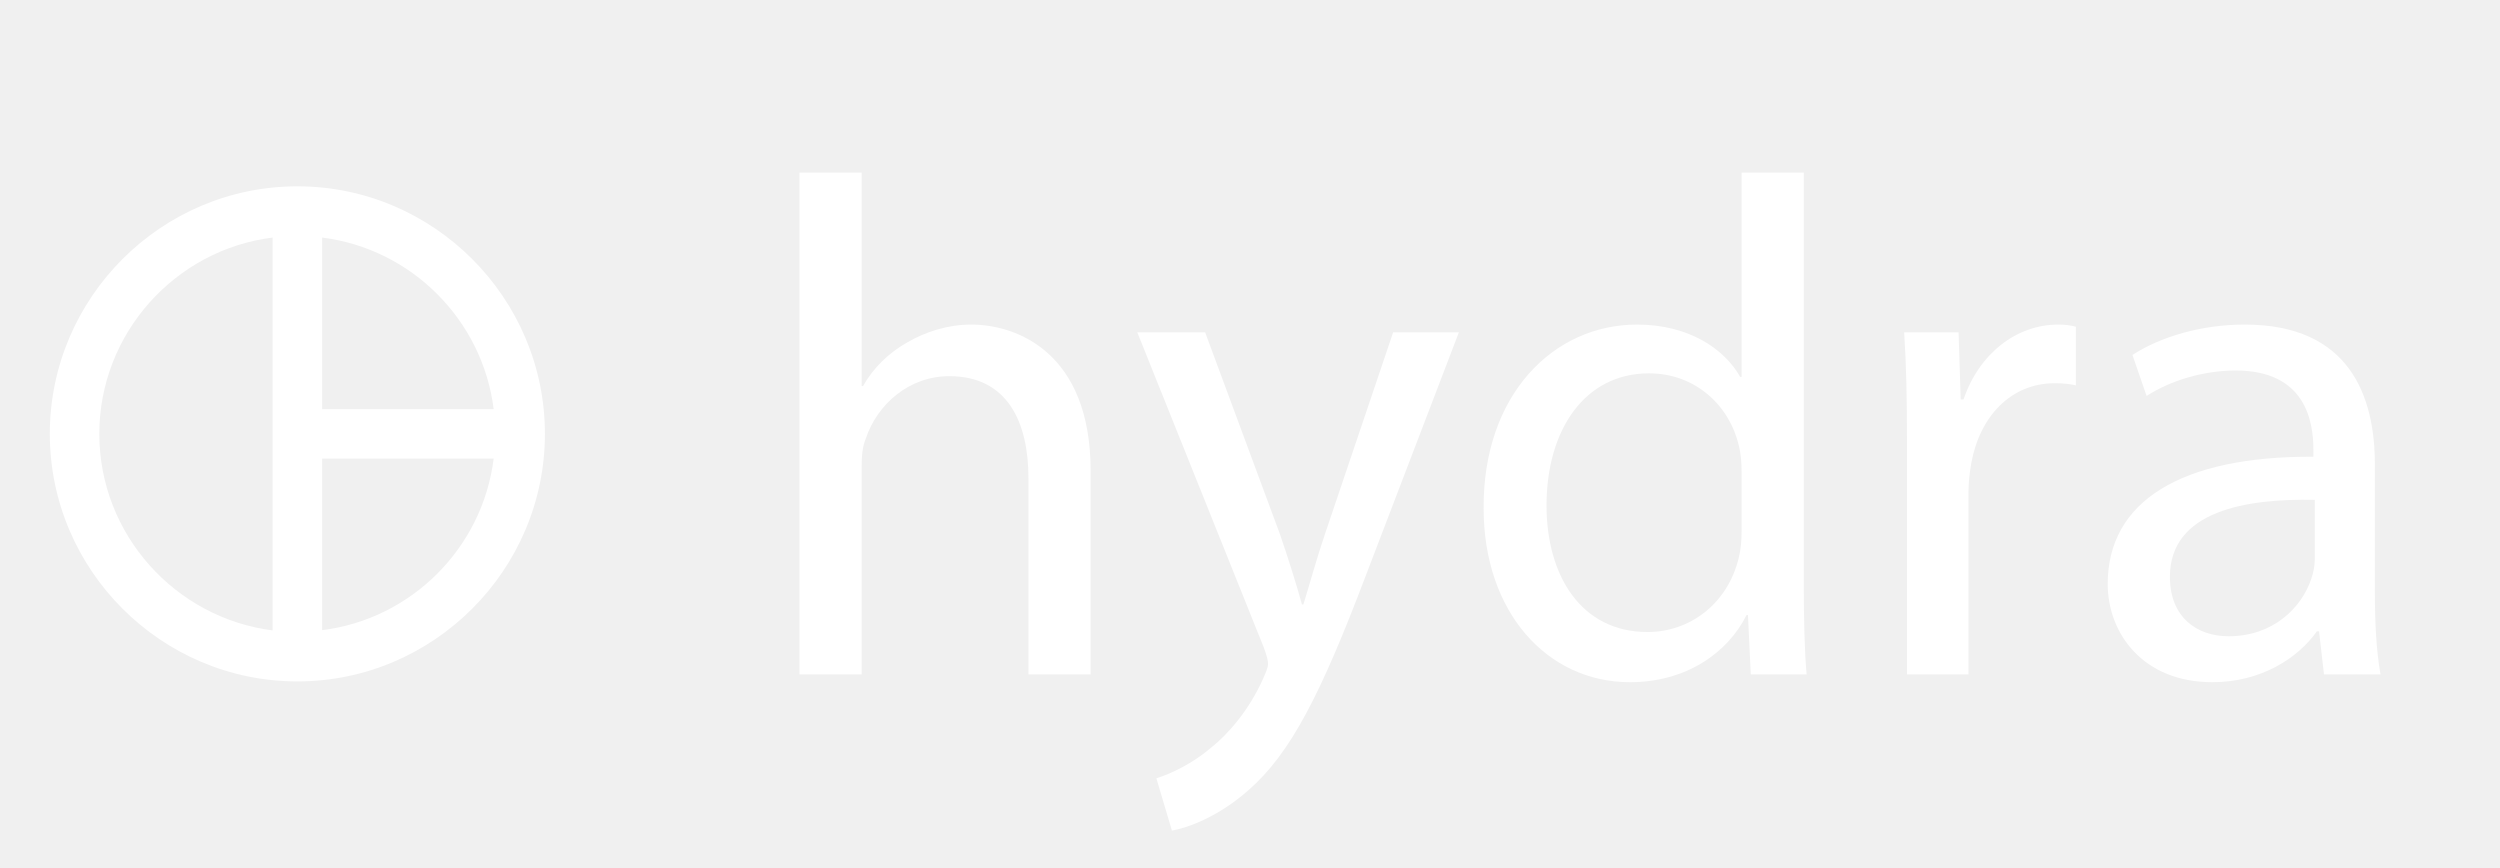
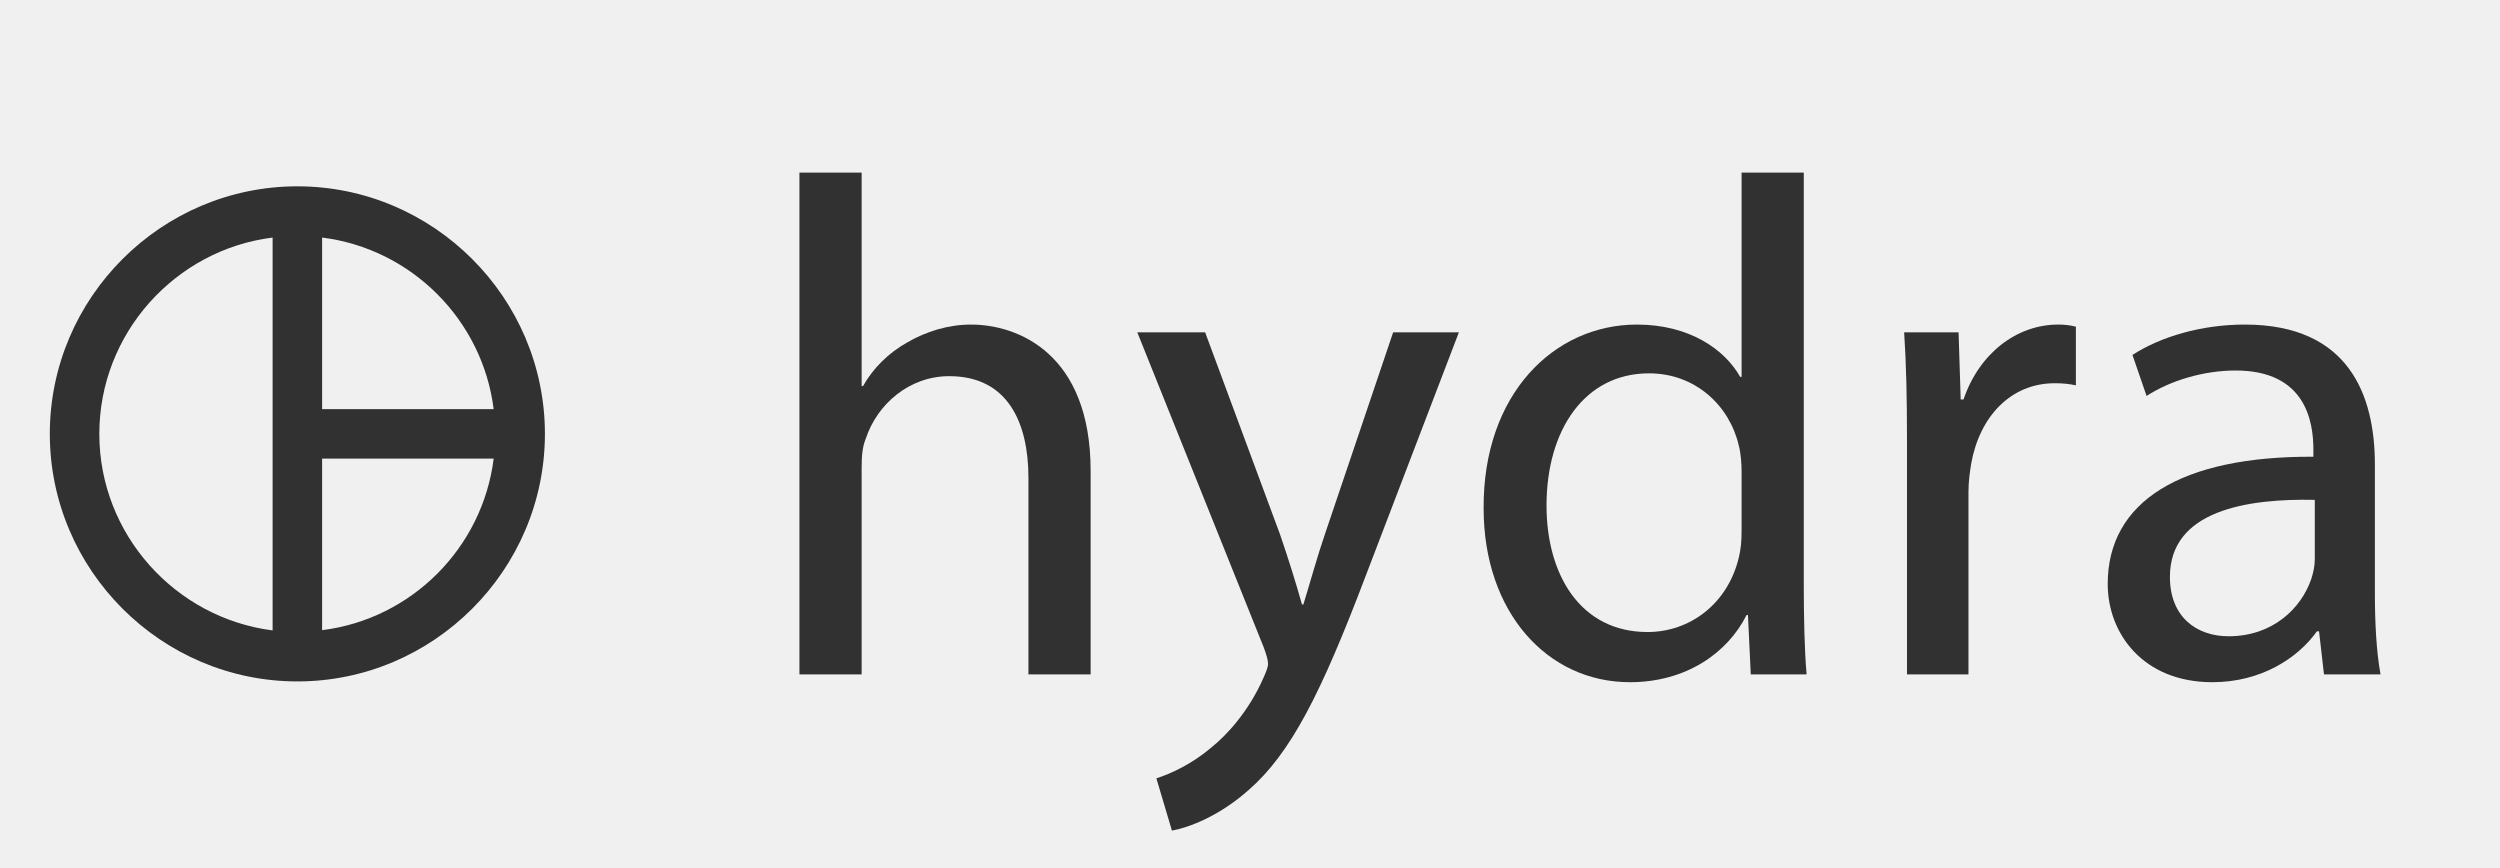
- <svg xmlns="http://www.w3.org/2000/svg" fill="#ffffff" width="357.25px" height="124px" viewBox="0 0 357.25 124">
+ <svg xmlns="http://www.w3.org/2000/svg" fill="#313131" width="357.25px" height="124px" viewBox="0 0 357.25 124">
  <path d="M42.493,26.625C23.037,26.625,7.118,42.544,7.118,62s15.919,35.375,35.375,35.375S77.868,81.456,77.868,62 S61.949,26.625,42.493,26.625z M46.03,33.947c12.769,1.592,22.925,11.779,24.514,24.516H46.03V33.947z M14.193,62 c0-14.361,10.858-26.318,24.763-28.053v56.139C25.052,88.316,14.193,76.363,14.193,62z M46.03,90.051V65.537h24.514 C68.955,78.307,58.799,88.462,46.03,90.051z" />
  <path d="M114.24,24.666h8.888v30.502h0.202c1.414-2.525,3.636-4.747,6.363-6.262 c2.626-1.516,5.757-2.525,9.09-2.525c6.564,0,17.068,4.04,17.068,20.906v29.088h-8.888V68.298c0-7.878-2.929-14.544-11.312-14.544 c-5.757,0-10.302,4.04-11.917,8.888c-0.505,1.212-0.606,2.525-0.606,4.242v29.491h-8.888V24.666z" />
  <path d="M172.215,47.492l10.705,28.885c1.111,3.232,2.323,7.07,3.131,9.999h0.203 c0.908-2.929,1.918-6.666,3.131-10.2l9.695-28.684h9.393l-13.332,34.844c-6.362,16.766-10.705,25.351-16.765,30.603 c-4.343,3.838-8.686,5.354-10.908,5.757l-2.222-7.474c2.222-0.707,5.151-2.121,7.777-4.343c2.424-1.919,5.454-5.353,7.474-9.897 c0.404-0.909,0.707-1.616,0.707-2.121s-0.201-1.212-0.605-2.323l-18.079-45.045H172.215z" />
  <path d="M257.761,24.666V83.75c0,4.343,0.101,9.292,0.404,12.625h-7.979l-0.403-8.483h-0.202 c-2.727,5.453-8.686,9.595-16.664,9.595c-11.817,0-20.907-9.999-20.907-24.846c-0.101-16.261,9.999-26.26,21.917-26.26 c7.474,0,12.523,3.535,14.745,7.474h0.202V24.666H257.761z M248.873,67.389c0-1.111-0.102-2.626-0.404-3.737 c-1.312-5.655-6.16-10.302-12.826-10.302c-9.191,0-14.645,8.08-14.645,18.887c0,9.898,4.848,18.079,14.442,18.079 c5.959,0,11.413-3.939,13.028-10.605c0.303-1.212,0.404-2.424,0.404-3.838V67.389z" />
  <path d="M272.508,62.743c0-5.758-0.102-10.706-0.404-15.251h7.776l0.304,9.595h0.403 c2.222-6.565,7.575-10.706,13.534-10.706c1.01,0,1.717,0.102,2.524,0.303v8.383c-0.909-0.201-1.817-0.303-3.03-0.303 c-6.262,0-10.705,4.747-11.918,11.413c-0.201,1.212-0.403,2.626-0.403,4.141v26.058h-8.786V62.743z" />
  <path d="M332.098,96.375l-0.707-6.161h-0.304c-2.727,3.838-7.979,7.272-14.948,7.272 c-9.896,0-14.947-6.969-14.947-14.039c0-11.816,10.504-18.28,29.391-18.18v-1.01c0-4.04-1.111-11.312-11.109-11.312 c-4.545,0-9.292,1.413-12.727,3.636l-2.02-5.858c4.04-2.626,9.898-4.343,16.059-4.343c14.947,0,18.584,10.201,18.584,19.998v18.28 c0,4.242,0.201,8.383,0.808,11.716H332.098z M330.784,71.429c-9.696-0.202-20.704,1.515-20.704,11.009 c0,5.757,3.838,8.483,8.383,8.483c6.362,0,10.402-4.04,11.816-8.181c0.303-0.909,0.505-1.919,0.505-2.828V71.429z" />
</svg>
